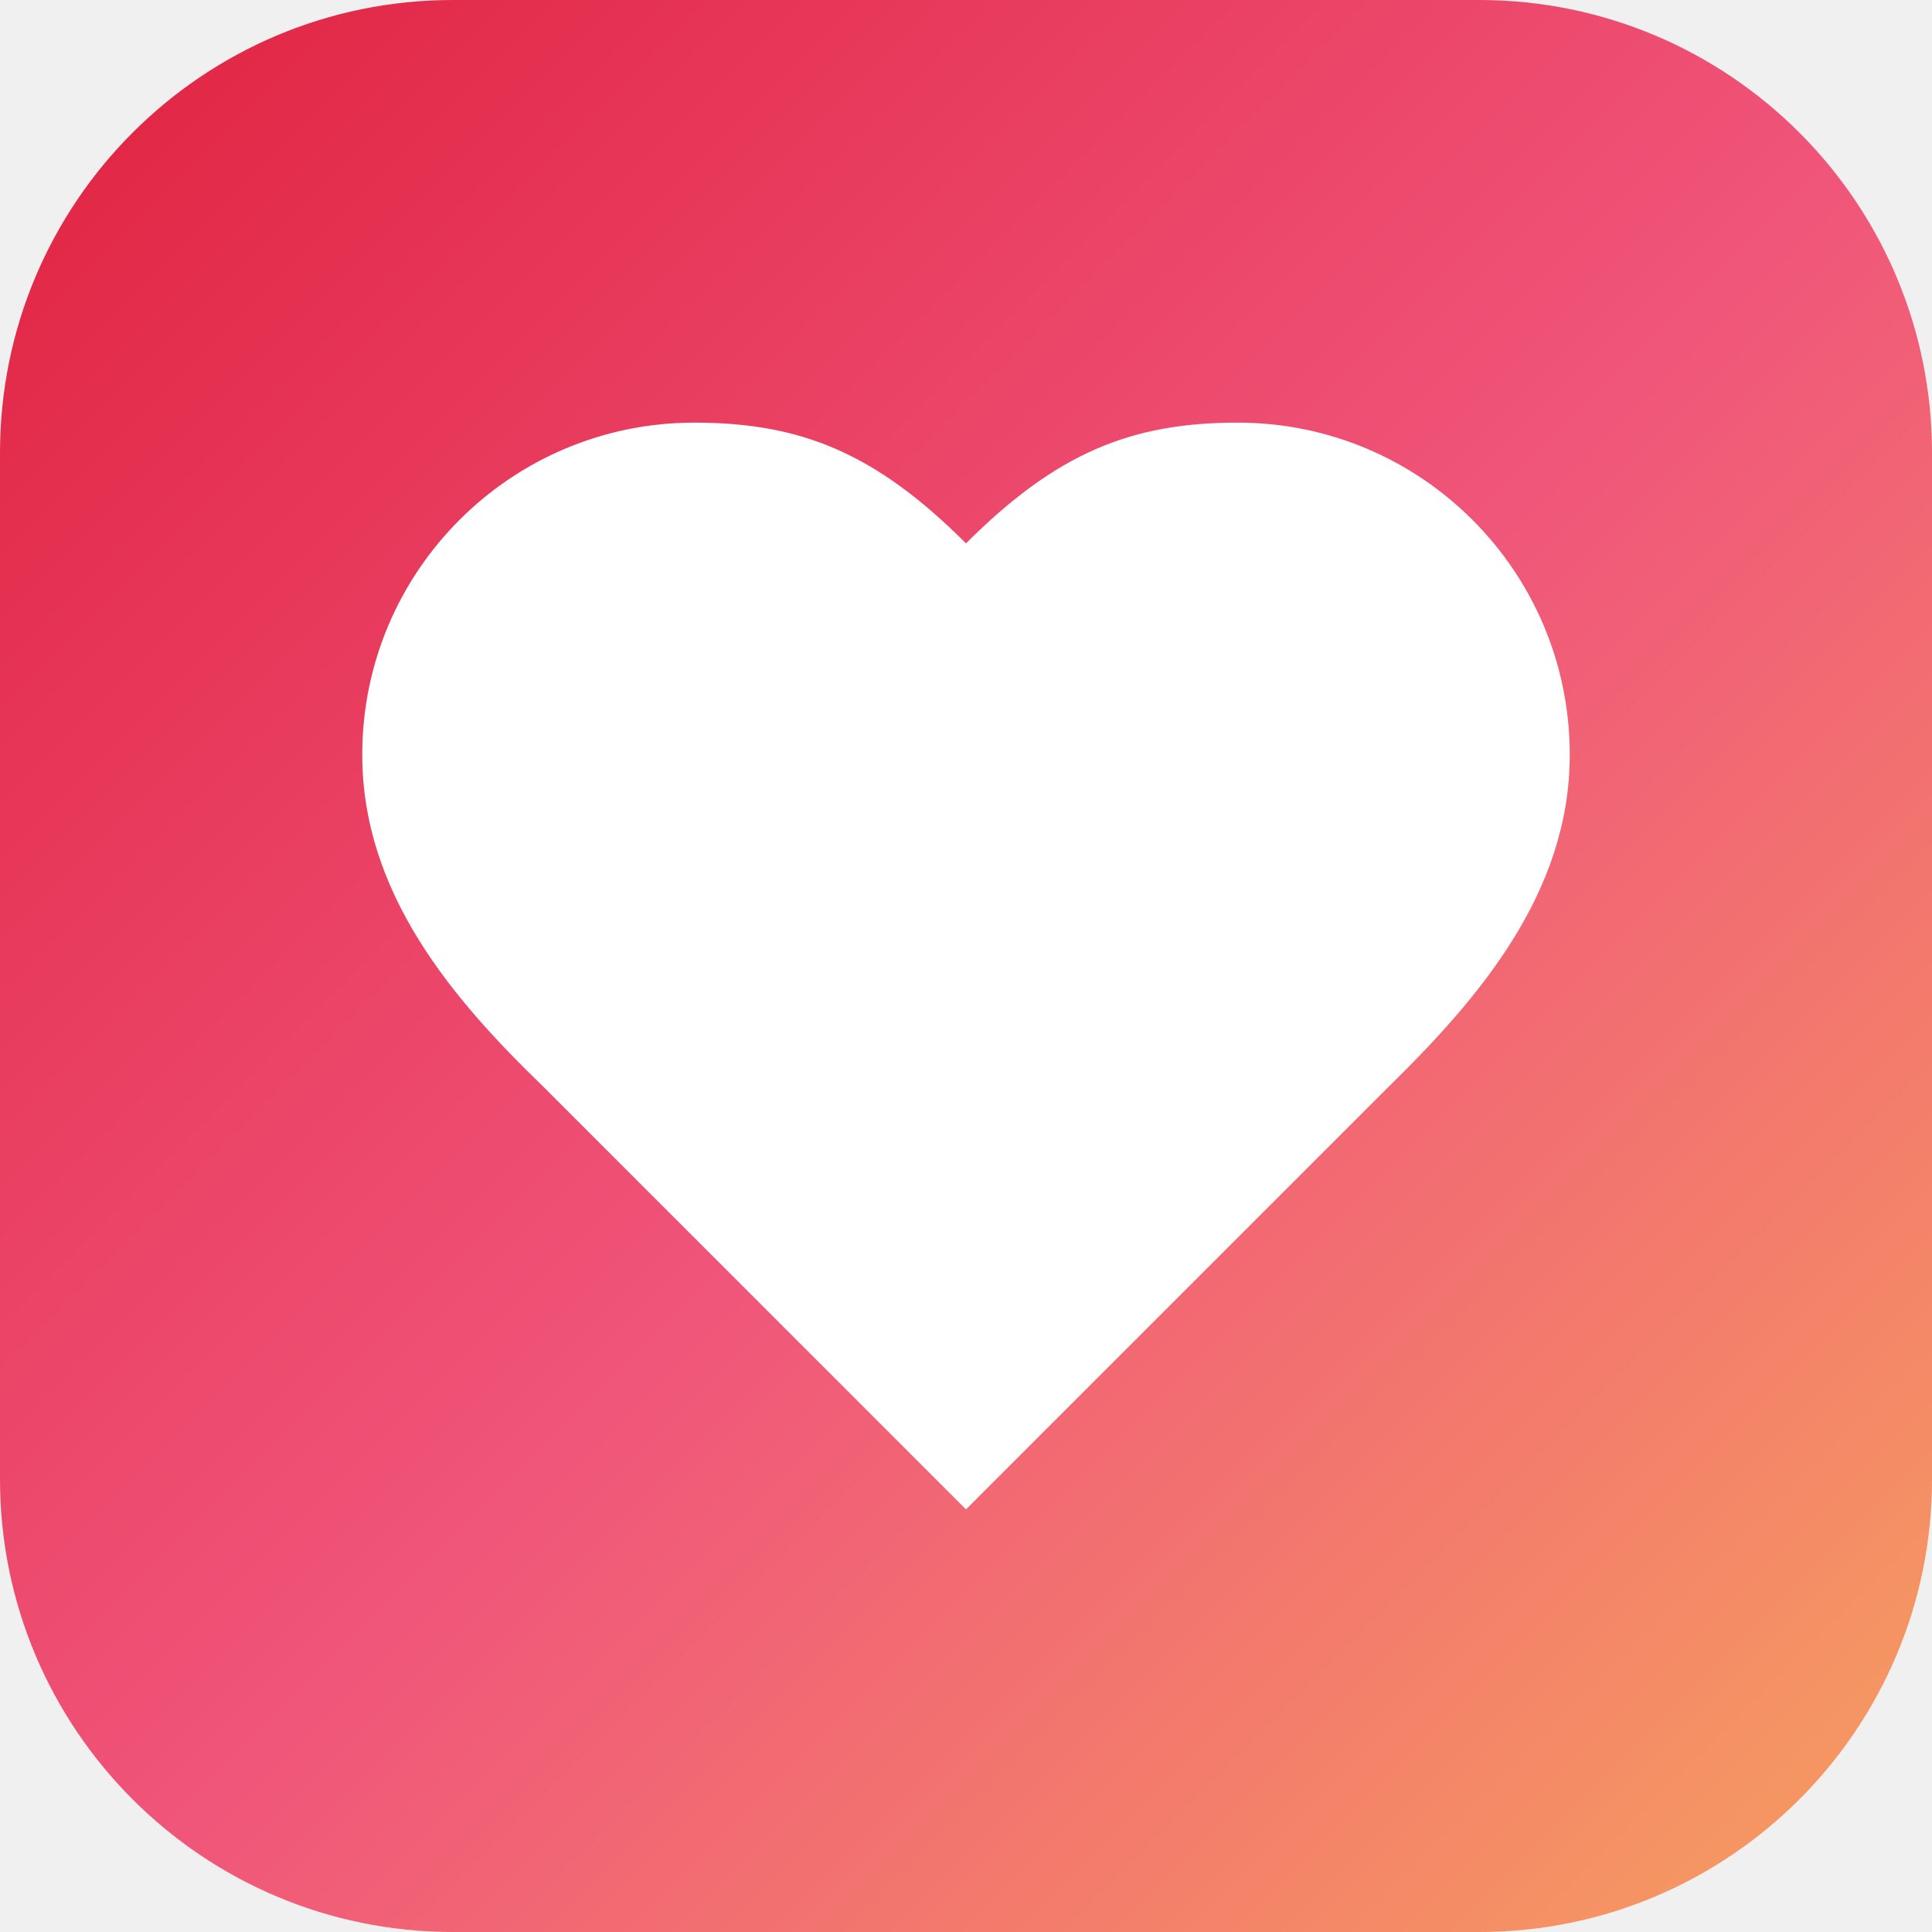
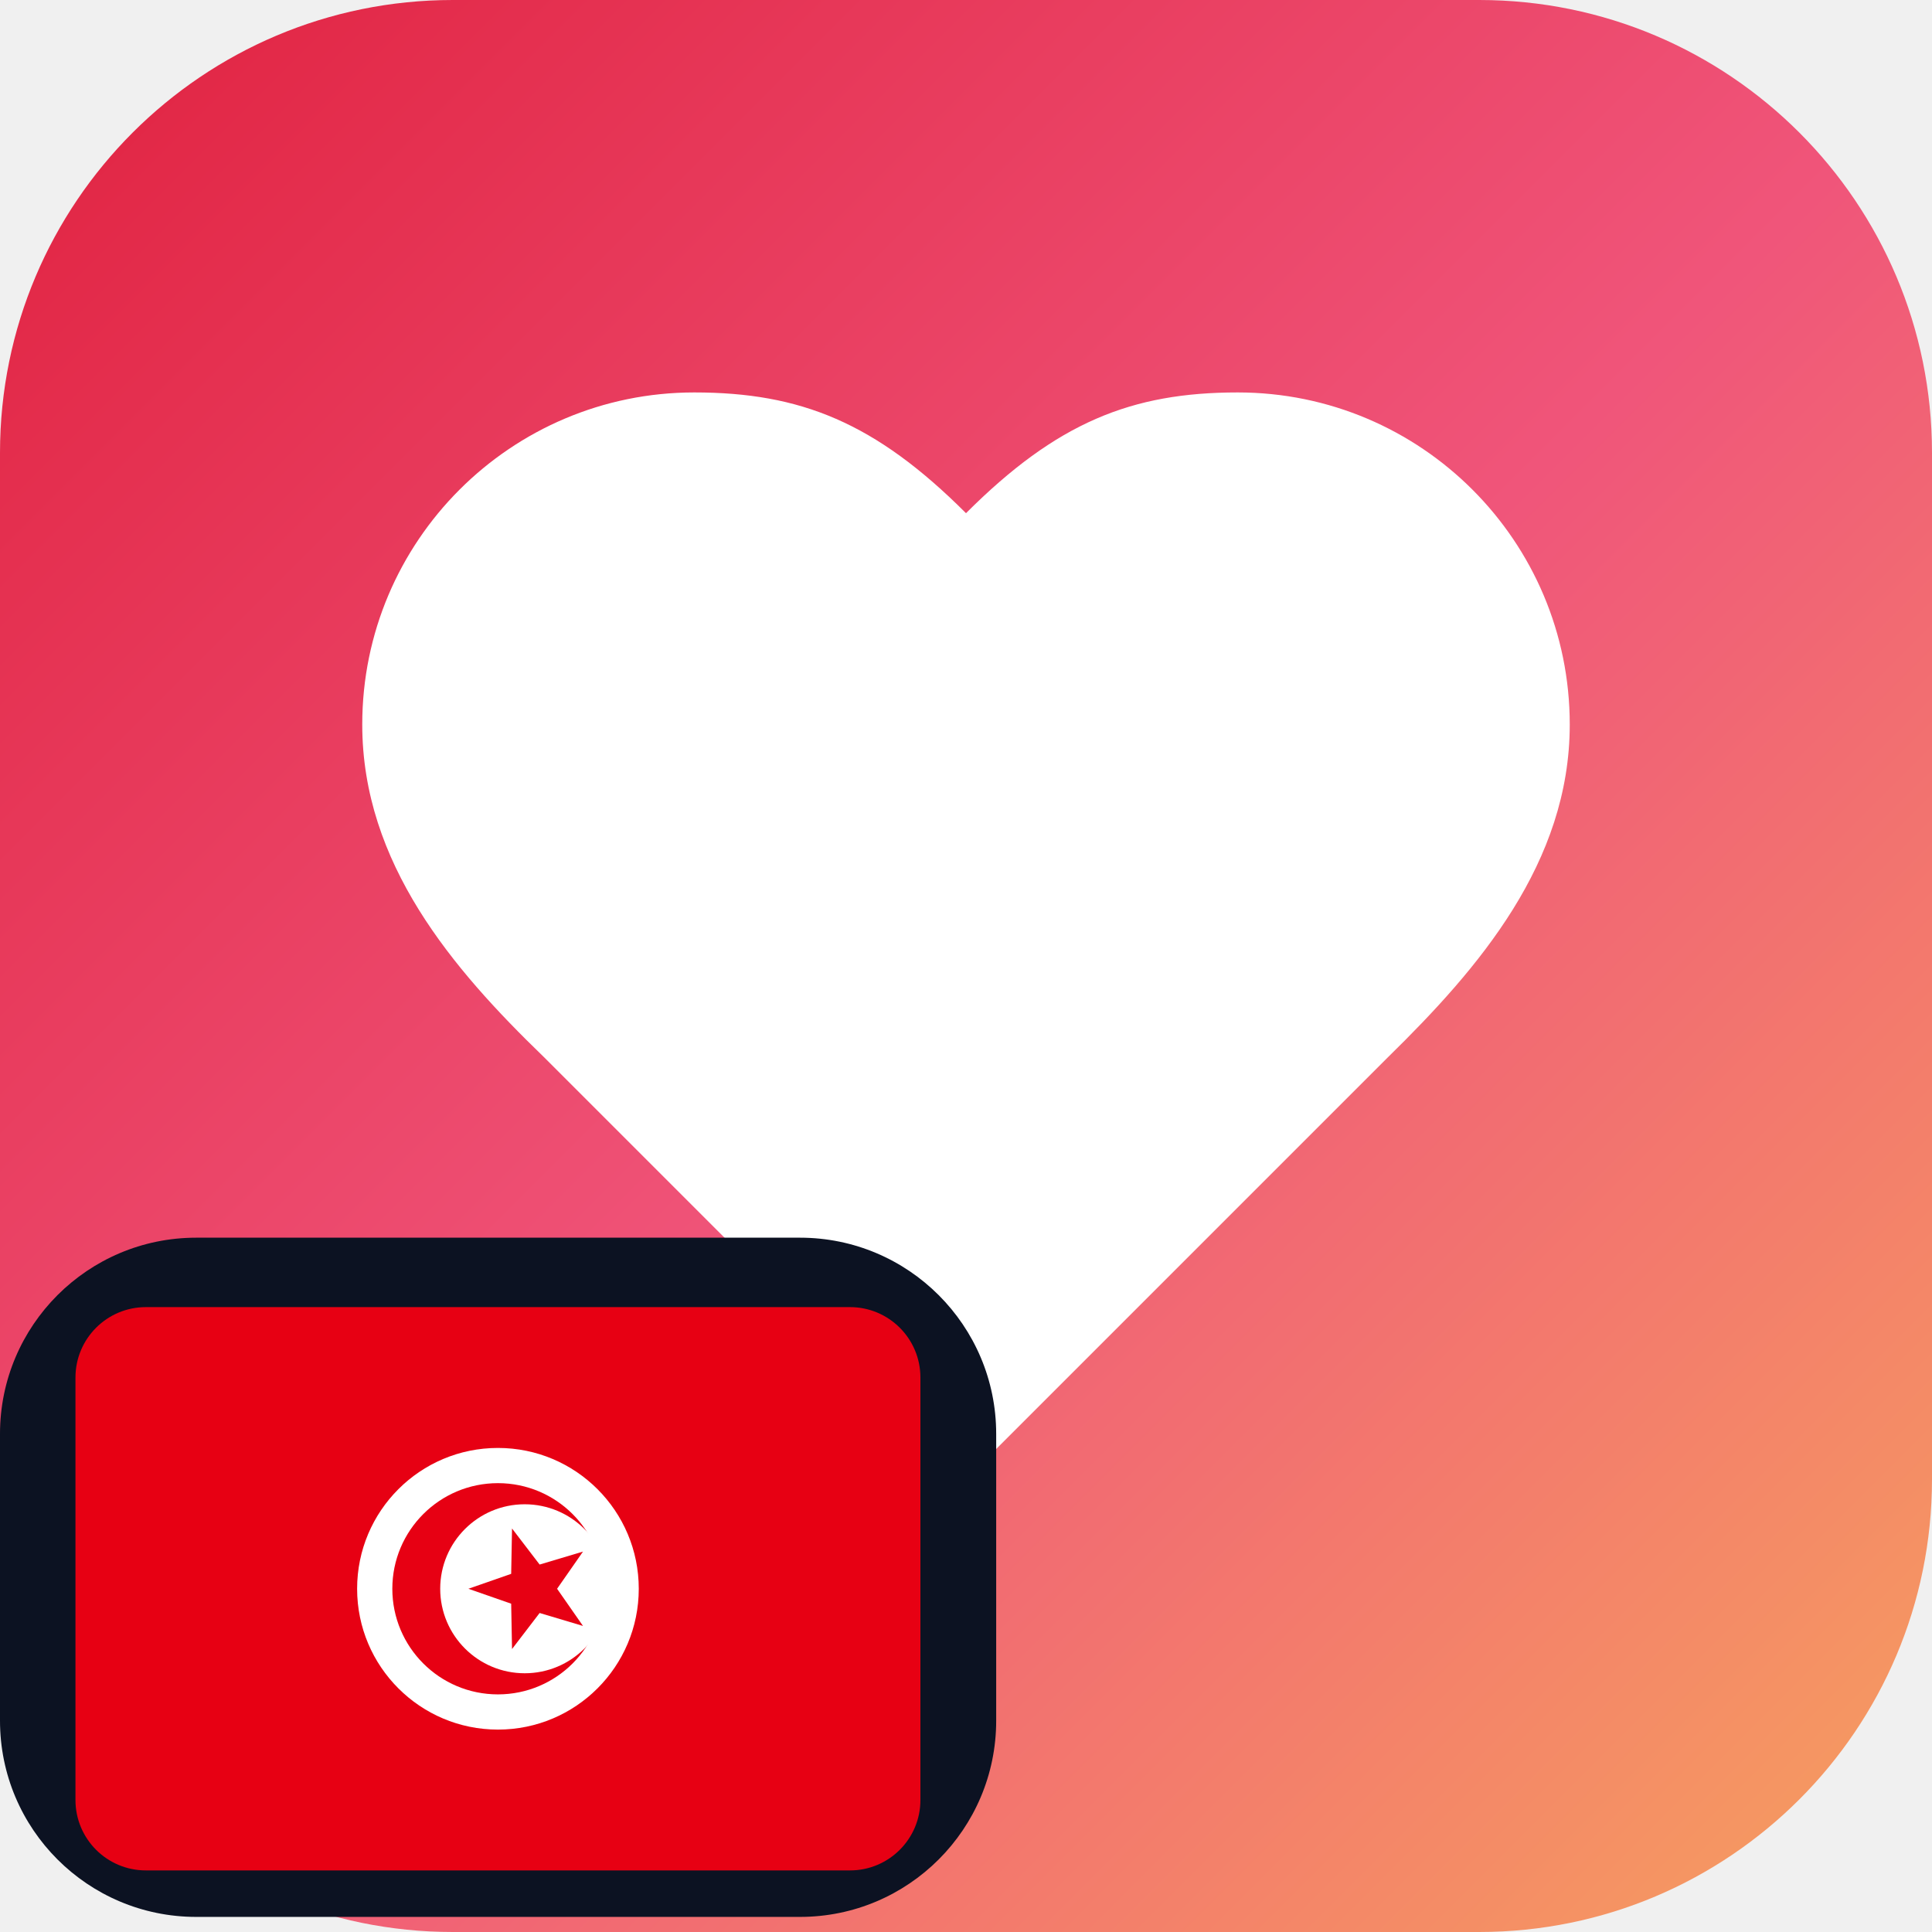
<svg xmlns="http://www.w3.org/2000/svg" viewBox="0 0 64 64" width="64" height="64">
  <defs>
    <linearGradient id="love" x1="0" y1="0" x2="1" y2="1">
      <stop offset="0" stop-color="#e0213f" />
      <stop offset="0.52" stop-color="#f0557a" />
      <stop offset="1" stop-color="#f6a25e" />
    </linearGradient>
  </defs>
  <rect width="64" height="64" rx="15" fill="url(#love)" />
-   <g transform="translate(8 8) scale(2)">
+   <g transform="translate(8 7) scale(2)">
    <path fill="#ffffff" d="M19 14c1.49-1.46 3-3.21 3-5.5A5.5 5.5 0 0 0 16.5 3c-1.76 0-3 .5-4.5 2-1.5-1.5-2.74-2-4.5-2A5.5 5.5 0 0 0 2 8.5c0 2.3 1.5 4.05 3 5.5l7 7Z" />
  </g>
+   <rect x="0" y="41" width="33" height="22.5" rx="6.5" fill="#0c1222" />
+   <g transform="translate(2.5 43.3) scale(0.933)">
+     <rect width="30" height="20" rx="2.5" fill="#E70013" />
+     <circle cx="15" cy="10" r="5" fill="#fff" />
+     <circle cx="15" cy="10" r="3.75" fill="#E70013" />
+     <circle cx="15.95" cy="10" r="3" fill="#fff" />
+     <polygon fill="#E70013" points="13.95,10.00 15.47,9.47 15.50,7.86 16.48,9.14 18.02,8.68 17.10,10.00 18.02,11.32 16.48,10.86 15.50,12.14 15.47,10.53" />
+   </g>
</svg>
